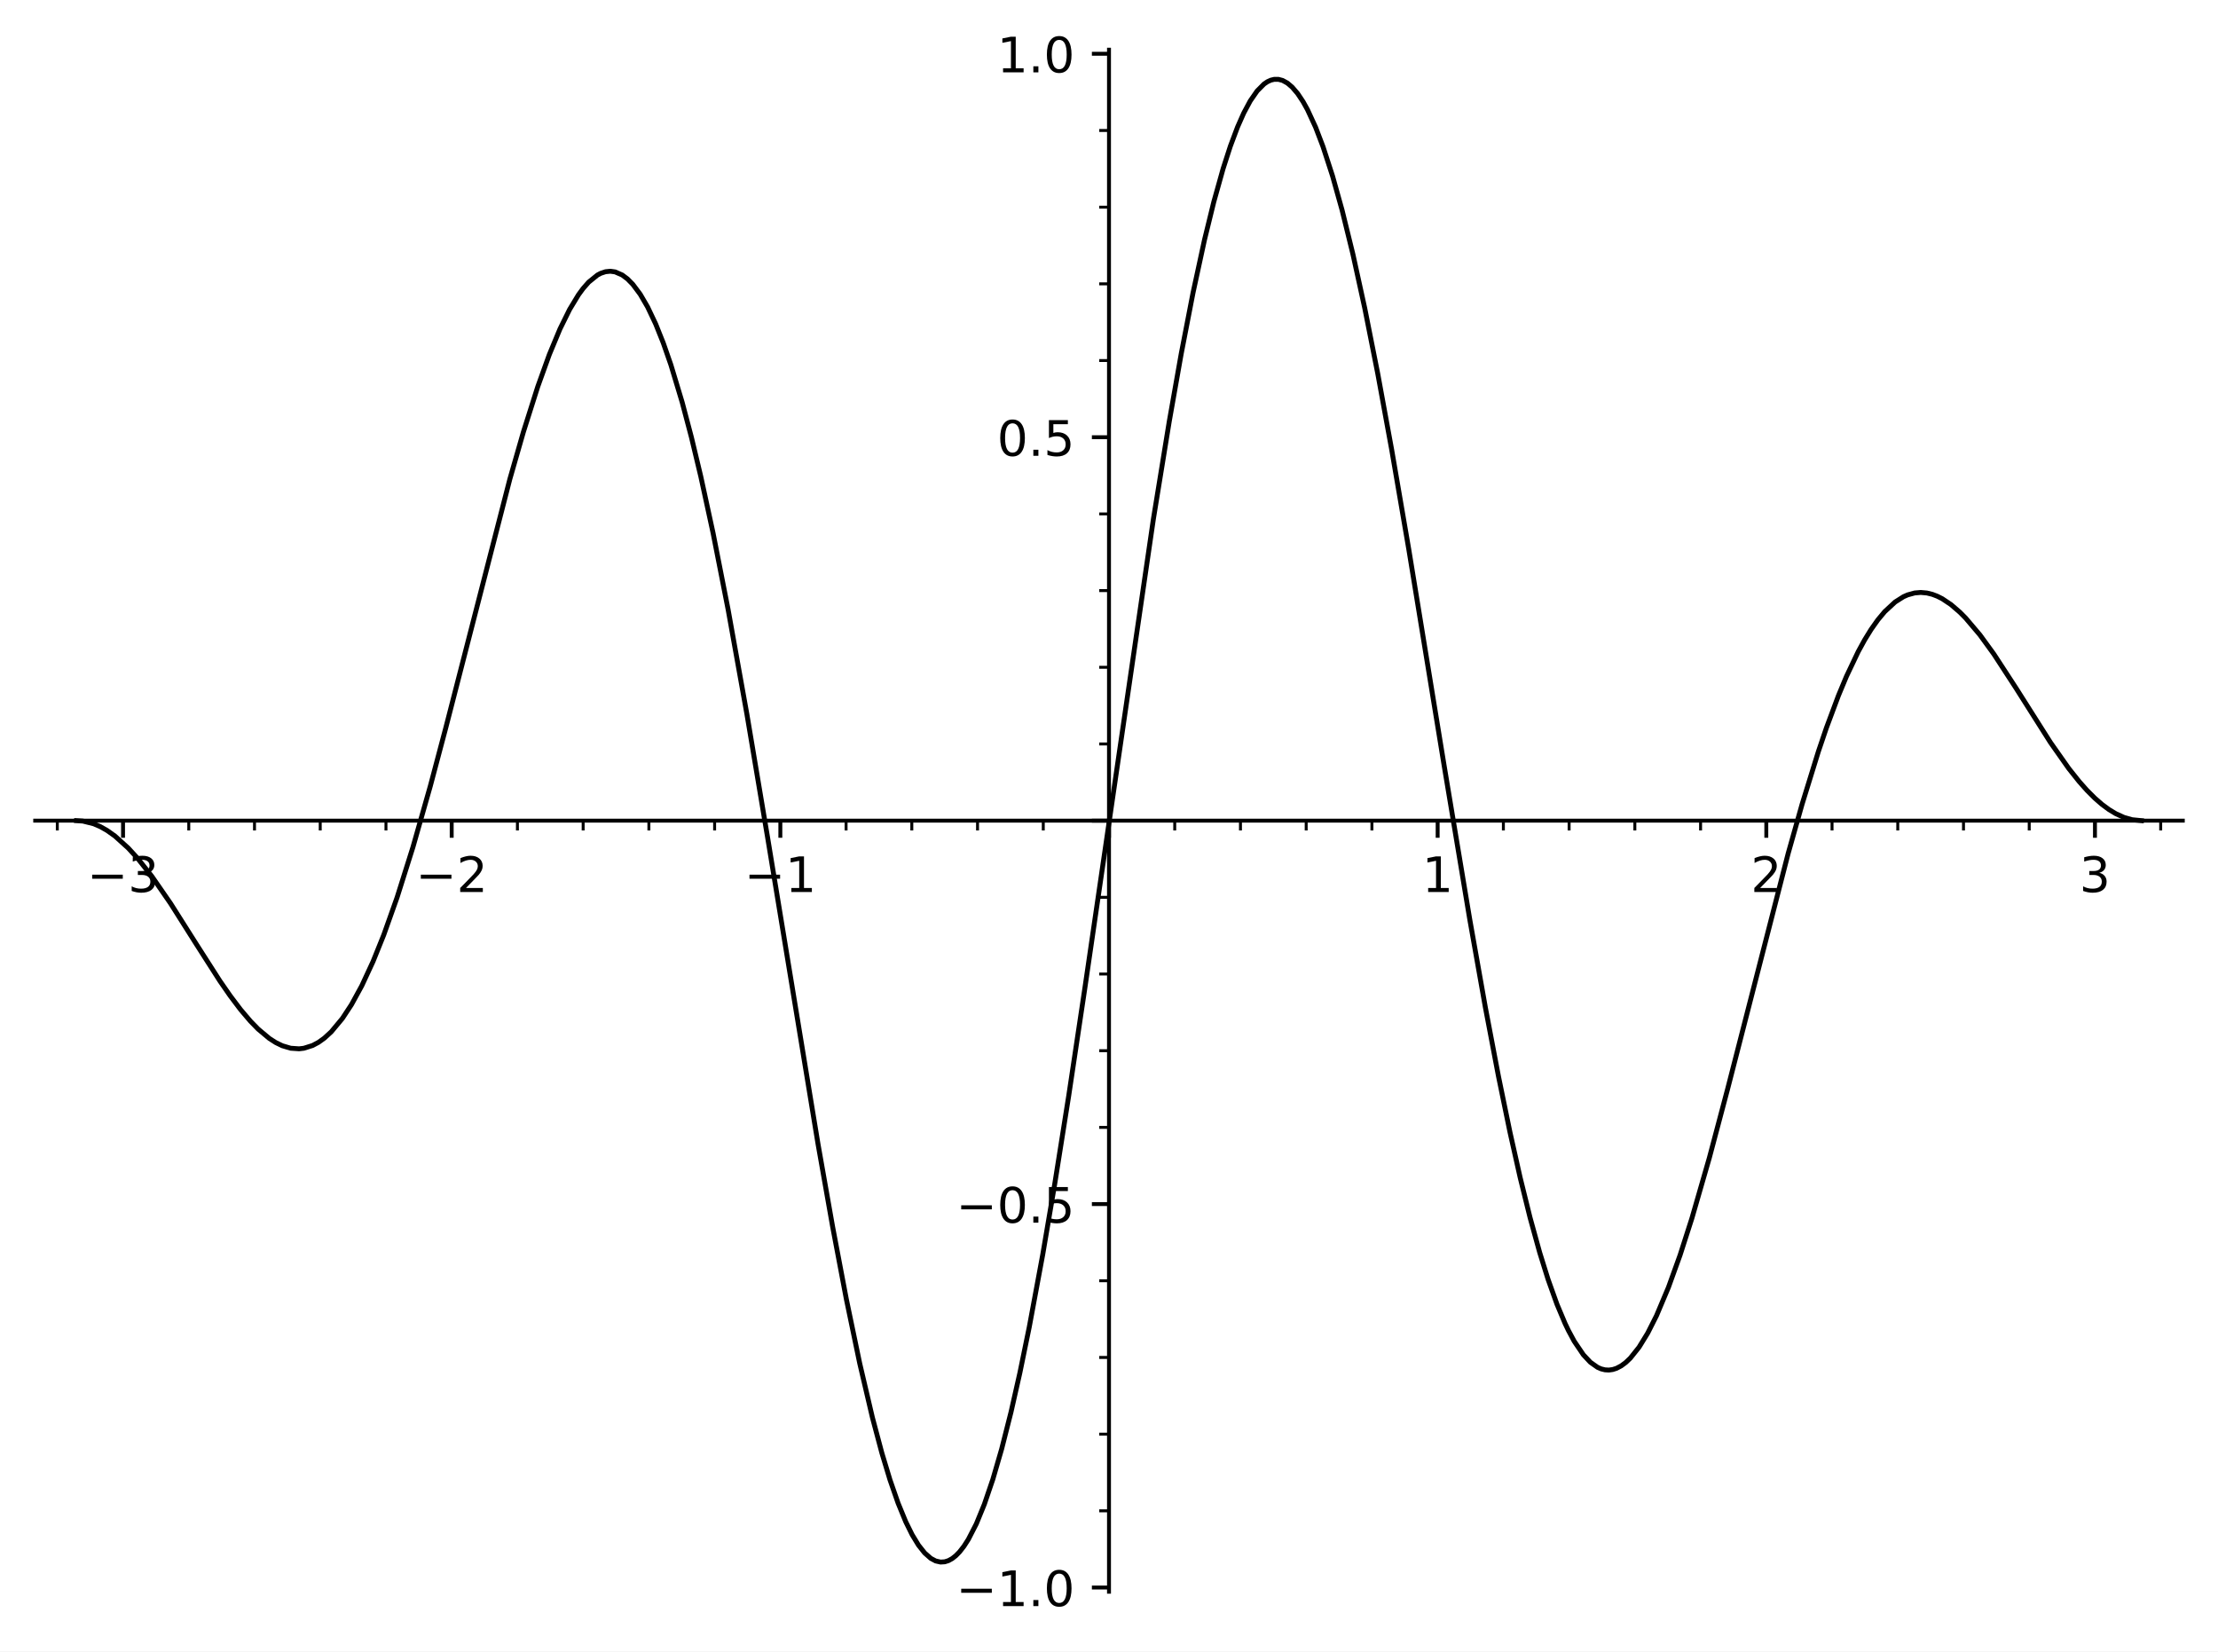
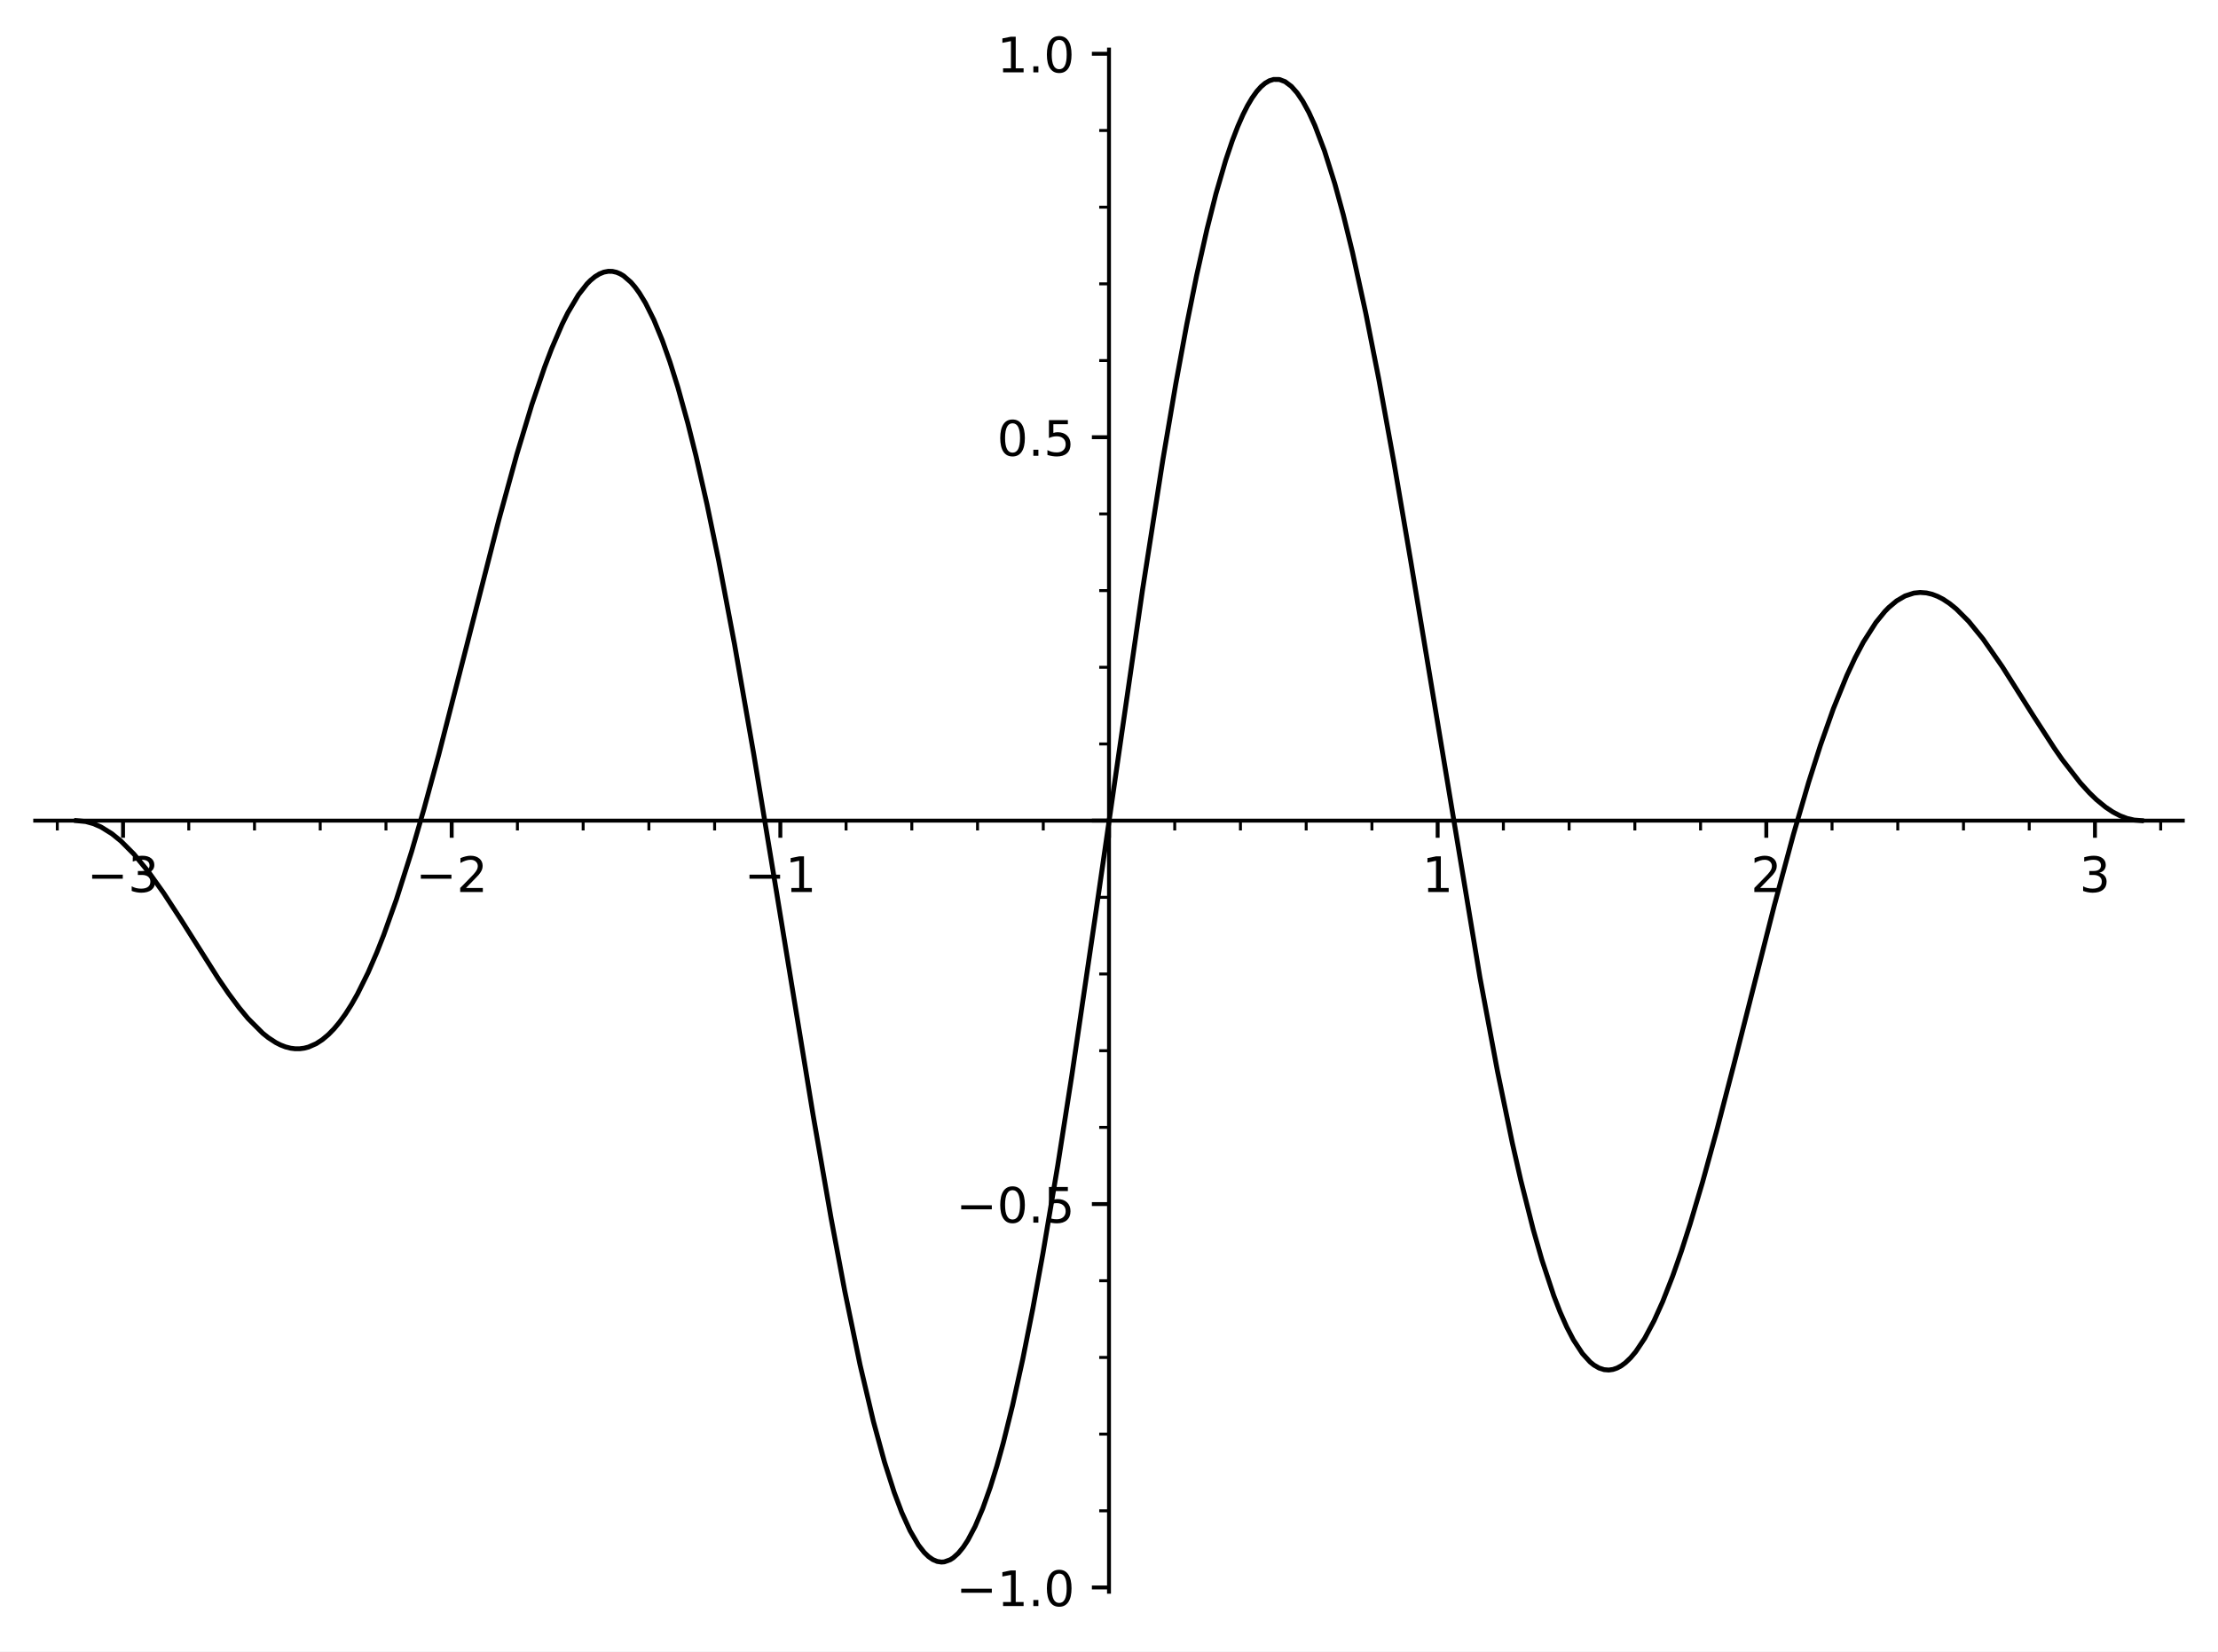
- <svg xmlns="http://www.w3.org/2000/svg" xmlns:xlink="http://www.w3.org/1999/xlink" height="337.733pt" version="1.1" viewBox="0 0 453.6 337.733" width="453.6pt">
+ <svg xmlns="http://www.w3.org/2000/svg" xmlns:xlink="http://www.w3.org/1999/xlink" height="337.727pt" version="1.1" viewBox="0 0 453.6 337.727" width="453.6pt">
  <defs>
    <style type="text/css">*{stroke-linecap:butt;stroke-linejoin:round;}</style>
  </defs>
  <g id="figure_1">
    <g id="patch_1">
-       <path d="M 0 337.733  L 453.6 337.733  L 453.6 0  L 0 0  z " style="fill:#ffffff;" />
+       <path d="M 0 337.727  L 453.6 337.727  L 453.6 0  L 0 0  z " style="fill:#ffffff;" />
    </g>
    <g id="axes_1">
      <g id="patch_2">
-         <path d="M 7.2 325.513  L 446.4 325.513  L 446.4 10.161  L 7.2 10.161  z " style="fill:#ffffff;" />
+         <path d="M 7.2 325.516  L 446.4 325.516  L 446.4 10.131  L 7.2 10.131  z " style="fill:#ffffff;" />
      </g>
      <g id="matplotlib.axis_1">
        <g id="xtick_1">
          <g id="line2d_1">
            <defs>
-               <path d="M 0 0  L 0 3.5  " id="m33271dd4c2" style="stroke:#000000;stroke-width:0.8;" />
+               <path d="M 0 0  L 0 3.5  " id="m013cb88195" style="stroke:#000000;stroke-width:0.8;" />
            </defs>
            <g>
-               <use style="stroke:#000000;stroke-width:0.8;" x="25.163" xlink:href="#m33271dd4c2" y="167.827" />
+               <use style="stroke:#000000;stroke-width:0.8;" x="25.163" xlink:href="#m013cb88195" y="167.824" />
            </g>
          </g>
          <g id="text_1">
-             <g transform="translate(17.79184 182.4251)scale(0.1 -0.1)">
+             <g transform="translate(17.79184 182.4221)scale(0.1 -0.1)">
              <defs>
                <path d="M 10.594 35.5  L 73.188 35.5  L 73.188 27.203  L 10.594 27.203  z " id="DejaVuSans-8722" />
                <path d="M 40.578 39.312  Q 47.656 37.797 51.625 33  Q 55.609 28.219 55.609 21.188  Q 55.609 10.406 48.188 4.484  Q 40.766 -1.422 27.094 -1.422  Q 22.516 -1.422 17.656 -0.516  Q 12.797 0.391 7.625 2.203  L 7.625 11.719  Q 11.719 9.328 16.594 8.109  Q 21.484 6.891 26.812 6.891  Q 36.078 6.891 40.938 10.547  Q 45.797 14.203 45.797 21.188  Q 45.797 27.641 41.281 31.266  Q 36.766 34.906 28.719 34.906  L 20.219 34.906  L 20.219 43.016  L 29.109 43.016  Q 36.375 43.016 40.234 45.922  Q 44.094 48.828 44.094 54.297  Q 44.094 59.906 40.109 62.906  Q 36.141 65.922 28.719 65.922  Q 24.656 65.922 20.016 65.031  Q 15.375 64.156 9.812 62.312  L 9.812 71.094  Q 15.438 72.656 20.344 73.438  Q 25.25 74.219 29.594 74.219  Q 40.828 74.219 47.359 69.109  Q 53.906 64.016 53.906 55.328  Q 53.906 49.266 50.438 45.094  Q 46.969 40.922 40.578 39.312  z " id="DejaVuSans-51" />
              </defs>
              <use xlink:href="#DejaVuSans-8722" />
              <use x="83.789" xlink:href="#DejaVuSans-51" />
            </g>
          </g>
        </g>
        <g id="xtick_2">
          <g id="line2d_2">
            <g>
-               <use style="stroke:#000000;stroke-width:0.8;" x="92.375" xlink:href="#m33271dd4c2" y="167.827" />
+               <use style="stroke:#000000;stroke-width:0.8;" x="92.375" xlink:href="#m013cb88195" y="167.824" />
            </g>
          </g>
          <g id="text_2">
-             <g transform="translate(85.00419 182.4251)scale(0.1 -0.1)">
+             <g transform="translate(85.00419 182.4221)scale(0.1 -0.1)">
              <defs>
                <path d="M 19.188 8.297  L 53.609 8.297  L 53.609 0  L 7.328 0  L 7.328 8.297  Q 12.938 14.109 22.625 23.891  Q 32.328 33.688 34.812 36.531  Q 39.547 41.844 41.422 45.531  Q 43.312 49.219 43.312 52.781  Q 43.312 58.594 39.234 62.25  Q 35.156 65.922 28.609 65.922  Q 23.969 65.922 18.812 64.312  Q 13.672 62.703 7.812 59.422  L 7.812 69.391  Q 13.766 71.781 18.938 73  Q 24.125 74.219 28.422 74.219  Q 39.75 74.219 46.484 68.547  Q 53.219 62.891 53.219 53.422  Q 53.219 48.922 51.531 44.891  Q 49.859 40.875 45.406 35.406  Q 44.188 33.984 37.641 27.219  Q 31.109 20.453 19.188 8.297  z " id="DejaVuSans-50" />
              </defs>
              <use xlink:href="#DejaVuSans-8722" />
              <use x="83.789" xlink:href="#DejaVuSans-50" />
            </g>
          </g>
        </g>
        <g id="xtick_3">
          <g id="line2d_3">
            <g>
-               <use style="stroke:#000000;stroke-width:0.8;" x="159.588" xlink:href="#m33271dd4c2" y="167.827" />
+               <use style="stroke:#000000;stroke-width:0.8;" x="159.588" xlink:href="#m013cb88195" y="167.824" />
            </g>
          </g>
          <g id="text_3">
-             <g transform="translate(152.2166 182.4251)scale(0.1 -0.1)">
+             <g transform="translate(152.2166 182.4221)scale(0.1 -0.1)">
              <defs>
                <path d="M 12.406 8.297  L 28.516 8.297  L 28.516 63.922  L 10.984 60.406  L 10.984 69.391  L 28.422 72.906  L 38.281 72.906  L 38.281 8.297  L 54.391 8.297  L 54.391 0  L 12.406 0  z " id="DejaVuSans-49" />
              </defs>
              <use xlink:href="#DejaVuSans-8722" />
              <use x="83.789" xlink:href="#DejaVuSans-49" />
            </g>
          </g>
        </g>
        <g id="xtick_4">
          <g id="line2d_4">
            <g>
-               <use style="stroke:#000000;stroke-width:0.8;" x="226.8" xlink:href="#m33271dd4c2" y="167.827" />
+               <use style="stroke:#000000;stroke-width:0.8;" x="226.8" xlink:href="#m013cb88195" y="167.824" />
            </g>
          </g>
        </g>
        <g id="xtick_5">
          <g id="line2d_5">
            <g>
-               <use style="stroke:#000000;stroke-width:0.8;" x="294.012" xlink:href="#m33271dd4c2" y="167.827" />
+               <use style="stroke:#000000;stroke-width:0.8;" x="294.012" xlink:href="#m013cb88195" y="167.824" />
            </g>
          </g>
          <g id="text_4">
-             <g transform="translate(290.8311 182.4251)scale(0.1 -0.1)">
+             <g transform="translate(290.8311 182.4221)scale(0.1 -0.1)">
              <use xlink:href="#DejaVuSans-49" />
            </g>
          </g>
        </g>
        <g id="xtick_6">
          <g id="line2d_6">
            <g>
-               <use style="stroke:#000000;stroke-width:0.8;" x="361.225" xlink:href="#m33271dd4c2" y="167.827" />
+               <use style="stroke:#000000;stroke-width:0.8;" x="361.225" xlink:href="#m013cb88195" y="167.824" />
            </g>
          </g>
          <g id="text_5">
-             <g transform="translate(358.0435 182.4251)scale(0.1 -0.1)">
+             <g transform="translate(358.0435 182.4221)scale(0.1 -0.1)">
              <use xlink:href="#DejaVuSans-50" />
            </g>
          </g>
        </g>
        <g id="xtick_7">
          <g id="line2d_7">
            <g>
-               <use style="stroke:#000000;stroke-width:0.8;" x="428.437" xlink:href="#m33271dd4c2" y="167.827" />
+               <use style="stroke:#000000;stroke-width:0.8;" x="428.437" xlink:href="#m013cb88195" y="167.824" />
            </g>
          </g>
          <g id="text_6">
-             <g transform="translate(425.2558 182.4251)scale(0.1 -0.1)">
+             <g transform="translate(425.2558 182.4221)scale(0.1 -0.1)">
              <use xlink:href="#DejaVuSans-51" />
            </g>
          </g>
        </g>
        <g id="xtick_8">
          <g id="line2d_8">
            <defs>
-               <path d="M 0 0  L 0 2  " id="mb18c58a521" style="stroke:#000000;stroke-width:0.6;" />
+               <path d="M 0 0  L 0 2  " id="m70eff635fc" style="stroke:#000000;stroke-width:0.6;" />
            </defs>
            <g>
-               <use style="stroke:#000000;stroke-width:0.6;" x="11.72" xlink:href="#mb18c58a521" y="167.827" />
+               <use style="stroke:#000000;stroke-width:0.6;" x="11.72" xlink:href="#m70eff635fc" y="167.824" />
            </g>
          </g>
        </g>
        <g id="xtick_9">
          <g id="line2d_9">
            <g>
-               <use style="stroke:#000000;stroke-width:0.6;" x="38.605" xlink:href="#mb18c58a521" y="167.827" />
+               <use style="stroke:#000000;stroke-width:0.6;" x="38.605" xlink:href="#m70eff635fc" y="167.824" />
            </g>
          </g>
        </g>
        <g id="xtick_10">
          <g id="line2d_10">
            <g>
-               <use style="stroke:#000000;stroke-width:0.6;" x="52.048" xlink:href="#mb18c58a521" y="167.827" />
+               <use style="stroke:#000000;stroke-width:0.6;" x="52.048" xlink:href="#m70eff635fc" y="167.824" />
            </g>
          </g>
        </g>
        <g id="xtick_11">
          <g id="line2d_11">
            <g>
-               <use style="stroke:#000000;stroke-width:0.6;" x="65.49" xlink:href="#mb18c58a521" y="167.827" />
+               <use style="stroke:#000000;stroke-width:0.6;" x="65.49" xlink:href="#m70eff635fc" y="167.824" />
            </g>
          </g>
        </g>
        <g id="xtick_12">
          <g id="line2d_12">
            <g>
-               <use style="stroke:#000000;stroke-width:0.6;" x="78.933" xlink:href="#mb18c58a521" y="167.827" />
+               <use style="stroke:#000000;stroke-width:0.6;" x="78.933" xlink:href="#m70eff635fc" y="167.824" />
            </g>
          </g>
        </g>
        <g id="xtick_13">
          <g id="line2d_13">
            <g>
-               <use style="stroke:#000000;stroke-width:0.6;" x="105.818" xlink:href="#mb18c58a521" y="167.827" />
+               <use style="stroke:#000000;stroke-width:0.6;" x="105.818" xlink:href="#m70eff635fc" y="167.824" />
            </g>
          </g>
        </g>
        <g id="xtick_14">
          <g id="line2d_14">
            <g>
-               <use style="stroke:#000000;stroke-width:0.6;" x="119.26" xlink:href="#mb18c58a521" y="167.827" />
+               <use style="stroke:#000000;stroke-width:0.6;" x="119.26" xlink:href="#m70eff635fc" y="167.824" />
            </g>
          </g>
        </g>
        <g id="xtick_15">
          <g id="line2d_15">
            <g>
-               <use style="stroke:#000000;stroke-width:0.6;" x="132.703" xlink:href="#mb18c58a521" y="167.827" />
+               <use style="stroke:#000000;stroke-width:0.6;" x="132.703" xlink:href="#m70eff635fc" y="167.824" />
            </g>
          </g>
        </g>
        <g id="xtick_16">
          <g id="line2d_16">
            <g>
-               <use style="stroke:#000000;stroke-width:0.6;" x="146.145" xlink:href="#mb18c58a521" y="167.827" />
+               <use style="stroke:#000000;stroke-width:0.6;" x="146.145" xlink:href="#m70eff635fc" y="167.824" />
            </g>
          </g>
        </g>
        <g id="xtick_17">
          <g id="line2d_17">
            <g>
-               <use style="stroke:#000000;stroke-width:0.6;" x="173.03" xlink:href="#mb18c58a521" y="167.827" />
+               <use style="stroke:#000000;stroke-width:0.6;" x="173.03" xlink:href="#m70eff635fc" y="167.824" />
            </g>
          </g>
        </g>
        <g id="xtick_18">
          <g id="line2d_18">
            <g>
-               <use style="stroke:#000000;stroke-width:0.6;" x="186.473" xlink:href="#mb18c58a521" y="167.827" />
+               <use style="stroke:#000000;stroke-width:0.6;" x="186.473" xlink:href="#m70eff635fc" y="167.824" />
            </g>
          </g>
        </g>
        <g id="xtick_19">
          <g id="line2d_19">
            <g>
-               <use style="stroke:#000000;stroke-width:0.6;" x="199.915" xlink:href="#mb18c58a521" y="167.827" />
+               <use style="stroke:#000000;stroke-width:0.6;" x="199.915" xlink:href="#m70eff635fc" y="167.824" />
            </g>
          </g>
        </g>
        <g id="xtick_20">
          <g id="line2d_20">
            <g>
-               <use style="stroke:#000000;stroke-width:0.6;" x="213.358" xlink:href="#mb18c58a521" y="167.827" />
+               <use style="stroke:#000000;stroke-width:0.6;" x="213.358" xlink:href="#m70eff635fc" y="167.824" />
            </g>
          </g>
        </g>
        <g id="xtick_21">
          <g id="line2d_21">
            <g>
-               <use style="stroke:#000000;stroke-width:0.6;" x="240.242" xlink:href="#mb18c58a521" y="167.827" />
+               <use style="stroke:#000000;stroke-width:0.6;" x="240.242" xlink:href="#m70eff635fc" y="167.824" />
            </g>
          </g>
        </g>
        <g id="xtick_22">
          <g id="line2d_22">
            <g>
-               <use style="stroke:#000000;stroke-width:0.6;" x="253.685" xlink:href="#mb18c58a521" y="167.827" />
+               <use style="stroke:#000000;stroke-width:0.6;" x="253.685" xlink:href="#m70eff635fc" y="167.824" />
            </g>
          </g>
        </g>
        <g id="xtick_23">
          <g id="line2d_23">
            <g>
-               <use style="stroke:#000000;stroke-width:0.6;" x="267.127" xlink:href="#mb18c58a521" y="167.827" />
+               <use style="stroke:#000000;stroke-width:0.6;" x="267.127" xlink:href="#m70eff635fc" y="167.824" />
            </g>
          </g>
        </g>
        <g id="xtick_24">
          <g id="line2d_24">
            <g>
-               <use style="stroke:#000000;stroke-width:0.6;" x="280.57" xlink:href="#mb18c58a521" y="167.827" />
+               <use style="stroke:#000000;stroke-width:0.6;" x="280.57" xlink:href="#m70eff635fc" y="167.824" />
            </g>
          </g>
        </g>
        <g id="xtick_25">
          <g id="line2d_25">
            <g>
-               <use style="stroke:#000000;stroke-width:0.6;" x="307.455" xlink:href="#mb18c58a521" y="167.827" />
+               <use style="stroke:#000000;stroke-width:0.6;" x="307.455" xlink:href="#m70eff635fc" y="167.824" />
            </g>
          </g>
        </g>
        <g id="xtick_26">
          <g id="line2d_26">
            <g>
-               <use style="stroke:#000000;stroke-width:0.6;" x="320.897" xlink:href="#mb18c58a521" y="167.827" />
+               <use style="stroke:#000000;stroke-width:0.6;" x="320.897" xlink:href="#m70eff635fc" y="167.824" />
            </g>
          </g>
        </g>
        <g id="xtick_27">
          <g id="line2d_27">
            <g>
-               <use style="stroke:#000000;stroke-width:0.6;" x="334.34" xlink:href="#mb18c58a521" y="167.827" />
+               <use style="stroke:#000000;stroke-width:0.6;" x="334.34" xlink:href="#m70eff635fc" y="167.824" />
            </g>
          </g>
        </g>
        <g id="xtick_28">
          <g id="line2d_28">
            <g>
-               <use style="stroke:#000000;stroke-width:0.6;" x="347.782" xlink:href="#mb18c58a521" y="167.827" />
+               <use style="stroke:#000000;stroke-width:0.6;" x="347.782" xlink:href="#m70eff635fc" y="167.824" />
            </g>
          </g>
        </g>
        <g id="xtick_29">
          <g id="line2d_29">
            <g>
-               <use style="stroke:#000000;stroke-width:0.6;" x="374.667" xlink:href="#mb18c58a521" y="167.827" />
+               <use style="stroke:#000000;stroke-width:0.6;" x="374.667" xlink:href="#m70eff635fc" y="167.824" />
            </g>
          </g>
        </g>
        <g id="xtick_30">
          <g id="line2d_30">
            <g>
-               <use style="stroke:#000000;stroke-width:0.6;" x="388.11" xlink:href="#mb18c58a521" y="167.827" />
+               <use style="stroke:#000000;stroke-width:0.6;" x="388.11" xlink:href="#m70eff635fc" y="167.824" />
            </g>
          </g>
        </g>
        <g id="xtick_31">
          <g id="line2d_31">
            <g>
-               <use style="stroke:#000000;stroke-width:0.6;" x="401.552" xlink:href="#mb18c58a521" y="167.827" />
+               <use style="stroke:#000000;stroke-width:0.6;" x="401.552" xlink:href="#m70eff635fc" y="167.824" />
            </g>
          </g>
        </g>
        <g id="xtick_32">
          <g id="line2d_32">
            <g>
-               <use style="stroke:#000000;stroke-width:0.6;" x="414.995" xlink:href="#mb18c58a521" y="167.827" />
+               <use style="stroke:#000000;stroke-width:0.6;" x="414.995" xlink:href="#m70eff635fc" y="167.824" />
            </g>
          </g>
        </g>
        <g id="xtick_33">
          <g id="line2d_33">
            <g>
-               <use style="stroke:#000000;stroke-width:0.6;" x="441.88" xlink:href="#mb18c58a521" y="167.827" />
+               <use style="stroke:#000000;stroke-width:0.6;" x="441.88" xlink:href="#m70eff635fc" y="167.824" />
            </g>
          </g>
        </g>
      </g>
      <g id="matplotlib.axis_2">
        <g id="ytick_1">
          <g id="line2d_34">
            <defs>
-               <path d="M 0 0  L -3.5 0  " id="mea4b6a1f1e" style="stroke:#000000;stroke-width:0.8;" />
+               <path d="M 0 0  L -3.5 0  " id="m8306e8a136" style="stroke:#000000;stroke-width:0.8;" />
            </defs>
            <g>
-               <use style="stroke:#000000;stroke-width:0.8;" x="226.8" xlink:href="#mea4b6a1f1e" y="324.654" />
+               <use style="stroke:#000000;stroke-width:0.8;" x="226.8" xlink:href="#m8306e8a136" y="324.648" />
            </g>
          </g>
          <g id="text_7">
-             <g transform="translate(195.5172 328.4533)scale(0.1 -0.1)">
+             <g transform="translate(195.5172 328.4472)scale(0.1 -0.1)">
              <defs>
                <path d="M 10.688 12.406  L 21 12.406  L 21 0  L 10.688 0  z " id="DejaVuSans-46" />
                <path d="M 31.781 66.406  Q 24.172 66.406 20.328 58.906  Q 16.5 51.422 16.5 36.375  Q 16.5 21.391 20.328 13.891  Q 24.172 6.391 31.781 6.391  Q 39.453 6.391 43.281 13.891  Q 47.125 21.391 47.125 36.375  Q 47.125 51.422 43.281 58.906  Q 39.453 66.406 31.781 66.406  z M 31.781 74.219  Q 44.047 74.219 50.516 64.516  Q 56.984 54.828 56.984 36.375  Q 56.984 17.969 50.516 8.266  Q 44.047 -1.422 31.781 -1.422  Q 19.531 -1.422 13.062 8.266  Q 6.594 17.969 6.594 36.375  Q 6.594 54.828 13.062 64.516  Q 19.531 74.219 31.781 74.219  z " id="DejaVuSans-48" />
              </defs>
              <use xlink:href="#DejaVuSans-8722" />
              <use x="83.789" xlink:href="#DejaVuSans-49" />
              <use x="147.412" xlink:href="#DejaVuSans-46" />
              <use x="179.199" xlink:href="#DejaVuSans-48" />
            </g>
          </g>
        </g>
        <g id="ytick_2">
          <g id="line2d_35">
            <g>
-               <use style="stroke:#000000;stroke-width:0.8;" x="226.8" xlink:href="#mea4b6a1f1e" y="246.24" />
+               <use style="stroke:#000000;stroke-width:0.8;" x="226.8" xlink:href="#m8306e8a136" y="246.236" />
            </g>
          </g>
          <g id="text_8">
-             <g transform="translate(195.5172 250.0396)scale(0.1 -0.1)">
+             <g transform="translate(195.5172 250.035)scale(0.1 -0.1)">
              <defs>
                <path d="M 10.797 72.906  L 49.516 72.906  L 49.516 64.594  L 19.828 64.594  L 19.828 46.734  Q 21.969 47.469 24.109 47.828  Q 26.266 48.188 28.422 48.188  Q 40.625 48.188 47.75 41.5  Q 54.891 34.812 54.891 23.391  Q 54.891 11.625 47.562 5.094  Q 40.234 -1.422 26.906 -1.422  Q 22.312 -1.422 17.547 -0.641  Q 12.797 0.141 7.719 1.703  L 7.719 11.625  Q 12.109 9.234 16.797 8.062  Q 21.484 6.891 26.703 6.891  Q 35.156 6.891 40.078 11.328  Q 45.016 15.766 45.016 23.391  Q 45.016 31 40.078 35.438  Q 35.156 39.891 26.703 39.891  Q 22.75 39.891 18.812 39.016  Q 14.891 38.141 10.797 36.281  z " id="DejaVuSans-53" />
              </defs>
              <use xlink:href="#DejaVuSans-8722" />
              <use x="83.789" xlink:href="#DejaVuSans-48" />
              <use x="147.412" xlink:href="#DejaVuSans-46" />
              <use x="179.199" xlink:href="#DejaVuSans-53" />
            </g>
          </g>
        </g>
        <g id="ytick_3">
          <g id="line2d_36">
            <g>
-               <use style="stroke:#000000;stroke-width:0.8;" x="226.8" xlink:href="#mea4b6a1f1e" y="167.827" />
+               <use style="stroke:#000000;stroke-width:0.8;" x="226.8" xlink:href="#m8306e8a136" y="167.824" />
            </g>
          </g>
        </g>
        <g id="ytick_4">
          <g id="line2d_37">
            <g>
-               <use style="stroke:#000000;stroke-width:0.8;" x="226.8" xlink:href="#mea4b6a1f1e" y="89.413" />
+               <use style="stroke:#000000;stroke-width:0.8;" x="226.8" xlink:href="#m8306e8a136" y="89.411" />
            </g>
          </g>
          <g id="text_9">
-             <g transform="translate(203.8969 93.21216)scale(0.1 -0.1)">
+             <g transform="translate(203.8969 93.21064)scale(0.1 -0.1)">
              <use xlink:href="#DejaVuSans-48" />
              <use x="63.623" xlink:href="#DejaVuSans-46" />
              <use x="95.41" xlink:href="#DejaVuSans-53" />
            </g>
          </g>
        </g>
        <g id="ytick_5">
          <g id="line2d_38">
            <g>
-               <use style="stroke:#000000;stroke-width:0.8;" x="226.8" xlink:href="#mea4b6a1f1e" y="10.999" />
+               <use style="stroke:#000000;stroke-width:0.8;" x="226.8" xlink:href="#m8306e8a136" y="10.999" />
            </g>
          </g>
          <g id="text_10">
            <g transform="translate(203.8969 14.79844)scale(0.1 -0.1)">
              <use xlink:href="#DejaVuSans-49" />
              <use x="63.623" xlink:href="#DejaVuSans-46" />
              <use x="95.41" xlink:href="#DejaVuSans-48" />
            </g>
          </g>
        </g>
        <g id="ytick_6">
          <g id="line2d_39">
            <defs>
-               <path d="M 0 0  L -2 0  " id="mfe4cc8c151" style="stroke:#000000;stroke-width:0.6;" />
+               <path d="M 0 0  L -2 0  " id="m90d00c5e4f" style="stroke:#000000;stroke-width:0.6;" />
            </defs>
            <g>
-               <use style="stroke:#000000;stroke-width:0.6;" x="226.8" xlink:href="#mfe4cc8c151" y="308.971" />
+               <use style="stroke:#000000;stroke-width:0.6;" x="226.8" xlink:href="#m90d00c5e4f" y="308.966" />
            </g>
          </g>
        </g>
        <g id="ytick_7">
          <g id="line2d_40">
            <g>
-               <use style="stroke:#000000;stroke-width:0.6;" x="226.8" xlink:href="#mfe4cc8c151" y="293.289" />
+               <use style="stroke:#000000;stroke-width:0.6;" x="226.8" xlink:href="#m90d00c5e4f" y="293.283" />
            </g>
          </g>
        </g>
        <g id="ytick_8">
          <g id="line2d_41">
            <g>
-               <use style="stroke:#000000;stroke-width:0.6;" x="226.8" xlink:href="#mfe4cc8c151" y="277.606" />
+               <use style="stroke:#000000;stroke-width:0.6;" x="226.8" xlink:href="#m90d00c5e4f" y="277.601" />
            </g>
          </g>
        </g>
        <g id="ytick_9">
          <g id="line2d_42">
            <g>
-               <use style="stroke:#000000;stroke-width:0.6;" x="226.8" xlink:href="#mfe4cc8c151" y="261.923" />
+               <use style="stroke:#000000;stroke-width:0.6;" x="226.8" xlink:href="#m90d00c5e4f" y="261.918" />
            </g>
          </g>
        </g>
        <g id="ytick_10">
          <g id="line2d_43">
            <g>
-               <use style="stroke:#000000;stroke-width:0.6;" x="226.8" xlink:href="#mfe4cc8c151" y="230.558" />
+               <use style="stroke:#000000;stroke-width:0.6;" x="226.8" xlink:href="#m90d00c5e4f" y="230.553" />
            </g>
          </g>
        </g>
        <g id="ytick_11">
          <g id="line2d_44">
            <g>
-               <use style="stroke:#000000;stroke-width:0.6;" x="226.8" xlink:href="#mfe4cc8c151" y="214.875" />
+               <use style="stroke:#000000;stroke-width:0.6;" x="226.8" xlink:href="#m90d00c5e4f" y="214.871" />
            </g>
          </g>
        </g>
        <g id="ytick_12">
          <g id="line2d_45">
            <g>
-               <use style="stroke:#000000;stroke-width:0.6;" x="226.8" xlink:href="#mfe4cc8c151" y="199.192" />
+               <use style="stroke:#000000;stroke-width:0.6;" x="226.8" xlink:href="#m90d00c5e4f" y="199.188" />
            </g>
          </g>
        </g>
        <g id="ytick_13">
          <g id="line2d_46">
            <g>
-               <use style="stroke:#000000;stroke-width:0.6;" x="226.8" xlink:href="#mfe4cc8c151" y="183.509" />
+               <use style="stroke:#000000;stroke-width:0.6;" x="226.8" xlink:href="#m90d00c5e4f" y="183.506" />
            </g>
          </g>
        </g>
        <g id="ytick_14">
          <g id="line2d_47">
            <g>
-               <use style="stroke:#000000;stroke-width:0.6;" x="226.8" xlink:href="#mfe4cc8c151" y="152.144" />
+               <use style="stroke:#000000;stroke-width:0.6;" x="226.8" xlink:href="#m90d00c5e4f" y="152.141" />
            </g>
          </g>
        </g>
        <g id="ytick_15">
          <g id="line2d_48">
            <g>
-               <use style="stroke:#000000;stroke-width:0.6;" x="226.8" xlink:href="#mfe4cc8c151" y="136.461" />
+               <use style="stroke:#000000;stroke-width:0.6;" x="226.8" xlink:href="#m90d00c5e4f" y="136.459" />
            </g>
          </g>
        </g>
        <g id="ytick_16">
          <g id="line2d_49">
            <g>
-               <use style="stroke:#000000;stroke-width:0.6;" x="226.8" xlink:href="#mfe4cc8c151" y="120.778" />
+               <use style="stroke:#000000;stroke-width:0.6;" x="226.8" xlink:href="#m90d00c5e4f" y="120.776" />
            </g>
          </g>
        </g>
        <g id="ytick_17">
          <g id="line2d_50">
            <g>
-               <use style="stroke:#000000;stroke-width:0.6;" x="226.8" xlink:href="#mfe4cc8c151" y="105.096" />
+               <use style="stroke:#000000;stroke-width:0.6;" x="226.8" xlink:href="#m90d00c5e4f" y="105.094" />
            </g>
          </g>
        </g>
        <g id="ytick_18">
          <g id="line2d_51">
            <g>
-               <use style="stroke:#000000;stroke-width:0.6;" x="226.8" xlink:href="#mfe4cc8c151" y="73.73" />
+               <use style="stroke:#000000;stroke-width:0.6;" x="226.8" xlink:href="#m90d00c5e4f" y="73.729" />
            </g>
          </g>
        </g>
        <g id="ytick_19">
          <g id="line2d_52">
            <g>
-               <use style="stroke:#000000;stroke-width:0.6;" x="226.8" xlink:href="#mfe4cc8c151" y="58.047" />
+               <use style="stroke:#000000;stroke-width:0.6;" x="226.8" xlink:href="#m90d00c5e4f" y="58.047" />
            </g>
          </g>
        </g>
        <g id="ytick_20">
          <g id="line2d_53">
            <g>
-               <use style="stroke:#000000;stroke-width:0.6;" x="226.8" xlink:href="#mfe4cc8c151" y="42.365" />
+               <use style="stroke:#000000;stroke-width:0.6;" x="226.8" xlink:href="#m90d00c5e4f" y="42.364" />
            </g>
          </g>
        </g>
        <g id="ytick_21">
          <g id="line2d_54">
            <g>
-               <use style="stroke:#000000;stroke-width:0.6;" x="226.8" xlink:href="#mfe4cc8c151" y="26.682" />
+               <use style="stroke:#000000;stroke-width:0.6;" x="226.8" xlink:href="#m90d00c5e4f" y="26.682" />
            </g>
          </g>
        </g>
      </g>
      <g id="line2d_55">
-         <path clip-path="url(#pe97236d81b)" d="M 15.646 167.827  L 16.942 167.914  L 19.166 168.469  L 20.531 169.059  L 21.895 169.833  L 23.496 170.968  L 26.229 173.438  L 28.145 175.535  L 31.037 179.189  L 34.866 184.731  L 40.115 193.025  L 44.966 200.604  L 47.06 203.627  L 49.186 206.446  L 51.209 208.829  L 52.784 210.444  L 55.076 212.362  L 56.401 213.213  L 57.726 213.857  L 59.445 214.367  L 61.165 214.486  L 62.136 214.372  L 63.928 213.808  L 65.128 213.166  L 66.328 212.306  L 67.75 211.002  L 70.018 208.278  L 71.876 205.451  L 73.986 201.596  L 76.286 196.636  L 78.484 191.184  L 81.205 183.535  L 84.45 173.242  L 88.012 160.726  L 91.158 148.877  L 104.278 97.947  L 107.049 88.305  L 109.981 79.063  L 112.338 72.518  L 114.516 67.281  L 116.489 63.284  L 118.303 60.287  L 119.235 59.015  L 120.386 57.703  L 122.192 56.241  L 122.848 55.896  L 123.83 55.568  L 124.812 55.469  L 125.794 55.604  L 127.262 56.245  L 128.337 57.052  L 129.413 58.146  L 130.927 60.175  L 132.441 62.775  L 134.087 66.245  L 135.642 70.13  L 137.197 74.593  L 139.514 82.283  L 141.396 89.403  L 143.309 97.4  L 145.828 109.006  L 148.892 124.584  L 152.748 146.048  L 156.981 171.266  L 167.309 234.051  L 170.277 250.859  L 173.091 265.706  L 175.824 278.83  L 178.413 289.878  L 180.352 297.152  L 182.008 302.629  L 183.663 307.39  L 185.239 311.222  L 186.539 313.854  L 187.84 315.993  L 189.1 317.583  L 190.359 318.692  L 191.354 319.224  L 192.348 319.449  L 193.212 319.395  L 193.966 319.157  L 194.72 318.741  L 195.474 318.149  L 196.228 317.378  L 197.129 316.226  L 198.03 314.822  L 199.669 311.633  L 201.307 307.633  L 203.049 302.514  L 204.843 296.34  L 206.758 288.787  L 208.565 280.788  L 210.492 271.397  L 213.25 256.546  L 215.698 242.146  L 218.565 224.077  L 221.841 202.231  L 235.879 106.14  L 239.128 86.164  L 241.568 72.354  L 243.986 59.868  L 246.336 49.024  L 248.238 41.265  L 250.141 34.471  L 251.616 29.903  L 253.089 25.978  L 254.35 23.129  L 255.687 20.635  L 257.099 18.598  L 258.501 17.187  L 259.197 16.715  L 259.894 16.395  L 260.59 16.225  L 261.451 16.225  L 262.313 16.456  L 263.285 16.991  L 264.256 17.817  L 265.374 19.122  L 266.492 20.802  L 267.391 22.421  L 269.046 26.011  L 270.557 29.961  L 272.511 35.976  L 274.465 42.964  L 276.677 51.96  L 279.095 62.984  L 281.747 76.33  L 284.613 91.972  L 288.1 112.282  L 295.394 156.904  L 300.59 188.085  L 303.773 206.03  L 306.456 220.136  L 308.801 231.529  L 310.885 240.816  L 312.909 249.006  L 314.88 256.142  L 316.593 261.635  L 318.418 266.734  L 320.074 270.666  L 320.761 272.099  L 321.942 274.293  L 323.817 277.064  L 325.248 278.589  L 326.72 279.627  L 327.456 279.945  L 328.239 280.138  L 329.021 280.182  L 329.804 280.078  L 330.587 279.829  L 331.553 279.322  L 332.491 278.625  L 333.428 277.729  L 335.196 275.513  L 336.964 272.637  L 338.767 269.064  L 341.207 263.277  L 343.587 256.683  L 346.001 249.165  L 349.569 236.811  L 353.287 222.805  L 365.697 174.528  L 368.545 164.457  L 371.874 153.692  L 373.52 148.84  L 375.977 142.253  L 377.616 138.322  L 380.011 133.28  L 381.331 130.869  L 382.652 128.725  L 384.049 126.749  L 385.447 125.077  L 387.568 123.115  L 389.275 122.034  L 390.128 121.657  L 391.562 121.263  L 392.812 121.159  L 394.061 121.27  L 395.178 121.544  L 396.192 121.931  L 397.206 122.444  L 398.997 123.642  L 400.788 125.183  L 401.982 126.384  L 404.9 129.826  L 407.745 133.741  L 412.255 140.662  L 419.344 151.847  L 423.084 157.162  L 425.206 159.825  L 426.803 161.623  L 428.432 163.25  L 429.853 164.485  L 431.274 165.538  L 432.716 166.411  L 434.374 167.162  L 436.032 167.635  L 437.954 167.827  L 437.954 167.827  " style="fill:none;stroke:#000000;stroke-linecap:square;" />
+         <path clip-path="url(#pae6f9b5c58)" d="M 15.646 167.824  L 17.55 168.012  L 19.103 168.443  L 20.656 169.119  L 22.88 170.5  L 24.71 171.983  L 27.361 174.64  L 30.369 178.295  L 33.478 182.644  L 36.951 187.97  L 44.653 200.13  L 46.736 203.171  L 48.911 206.095  L 50.743 208.305  L 53.718 211.286  L 54.861 212.202  L 56.402 213.21  L 57.351 213.692  L 58.401 214.099  L 59.451 214.364  L 60.36 214.476  L 61.269 214.476  L 62.178 214.361  L 63.088 214.127  L 64.662 213.436  L 65.917 212.621  L 67.172 211.566  L 68.317 210.392  L 69.463 209.014  L 70.651 207.37  L 71.879 205.441  L 73.107 203.28  L 75.292 198.873  L 77.062 194.786  L 78.466 191.229  L 81.065 183.947  L 84.175 174.157  L 86.708 165.432  L 89.728 154.334  L 95.506 131.797  L 102.001 106.378  L 105.702 92.895  L 108.776 82.724  L 111.391 75.045  L 112.831 71.262  L 114.948 66.342  L 116.118 63.978  L 118.31 60.277  L 120.045 58.06  L 120.758 57.34  L 121.672 56.584  L 122.586 56.02  L 123.5 55.651  L 124.414 55.48  L 125.247 55.499  L 126.079 55.686  L 126.813 55.991  L 127.546 56.429  L 129.014 57.706  L 129.887 58.719  L 130.759 59.921  L 131.993 61.946  L 133.712 65.395  L 135.432 69.569  L 137.016 74.044  L 138.626 79.189  L 140.672 86.573  L 142.348 93.289  L 144.601 103.206  L 146.986 114.716  L 150.218 131.759  L 154.146 154.225  L 158.849 182.7  L 166.288 228.054  L 169.982 249.233  L 172.76 264.018  L 175.894 279.141  L 178.618 290.681  L 180.886 298.99  L 182.892 305.258  L 184.405 309.274  L 186.126 313.065  L 187.847 315.997  L 189.008 317.478  L 189.891 318.33  L 190.773 318.944  L 191.656 319.318  L 192.538 319.451  L 193.138 319.402  L 194.337 318.969  L 194.936 318.583  L 195.967 317.659  L 196.998 316.404  L 197.931 314.982  L 199.418 312.167  L 200.972 308.509  L 202.526 304.137  L 203.86 299.829  L 205.194 295.023  L 207.089 287.375  L 209.157 277.991  L 211.213 267.662  L 213.278 256.385  L 216.321 238.314  L 219.192 219.979  L 223.942 187.768  L 233.634 120.784  L 237.826 93.968  L 240.441 78.594  L 242.681 66.451  L 244.727 56.308  L 246.831 46.915  L 248.676 39.611  L 250.664 32.78  L 252.037 28.717  L 253.126 25.886  L 254.215 23.409  L 255.146 21.578  L 256.076 20.011  L 257.03 18.682  L 257.888 17.728  L 258.746 17.004  L 259.604 16.51  L 260.462 16.245  L 261.635 16.255  L 262.809 16.693  L 264.104 17.669  L 265.271 18.986  L 266.438 20.712  L 267.675 22.98  L 268.911 25.69  L 270.867 30.846  L 272.967 37.521  L 274.712 43.913  L 276.601 51.631  L 279.303 63.985  L 281.976 77.535  L 285.094 94.702  L 288.519 114.792  L 302.668 199.931  L 306.246 219.068  L 309.286 233.757  L 311.004 241.314  L 313.565 251.474  L 315.323 257.623  L 317.75 264.954  L 319.048 268.302  L 320.412 271.381  L 321.776 274.001  L 323.61 276.796  L 325.195 278.537  L 325.988 279.172  L 327.029 279.771  L 328.07 280.104  L 329.015 280.177  L 329.867 280.058  L 330.718 279.768  L 331.57 279.307  L 332.422 278.678  L 333.473 277.676  L 334.524 276.429  L 336.361 273.684  L 338.276 270.093  L 340.032 266.188  L 342.085 260.941  L 343.891 255.776  L 345.682 250.199  L 348.192 241.728  L 351.022 231.441  L 354.693 217.315  L 362.794 185.419  L 366.778 170.621  L 369.874 160.011  L 372.29 152.431  L 374.936 144.944  L 377.699 138.131  L 379.388 134.507  L 381.077 131.31  L 383.624 127.317  L 385.461 125.06  L 386.264 124.237  L 387.87 122.889  L 389.606 121.873  L 391.413 121.288  L 392.696 121.157  L 393.979 121.254  L 395.129 121.526  L 396.279 121.968  L 397.358 122.53  L 398.719 123.431  L 400.08 124.533  L 402.607 127.062  L 405.546 130.669  L 409.493 136.345  L 415.729 146.217  L 420.127 153.01  L 421.754 155.348  L 425.434 160.09  L 427.31 162.15  L 428.741 163.531  L 430.629 165.08  L 432.112 166.067  L 433.596 166.841  L 435.023 167.378  L 436.45 167.706  L 437.954 167.824  L 437.954 167.824  " style="fill:none;stroke:#000000;stroke-linecap:square;" />
      </g>
      <g id="patch_3">
-         <path d="M 226.8 325.513  L 226.8 10.161  " style="fill:none;stroke:#000000;stroke-linecap:square;stroke-linejoin:miter;stroke-width:0.8;" />
+         <path d="M 226.8 325.516  L 226.8 10.131  " style="fill:none;stroke:#000000;stroke-linecap:square;stroke-linejoin:miter;stroke-width:0.8;" />
      </g>
      <g id="patch_4">
-         <path d="M 7.2 167.827  L 446.4 167.827  " style="fill:none;stroke:#000000;stroke-linecap:square;stroke-linejoin:miter;stroke-width:0.8;" />
+         <path d="M 7.2 167.824  L 446.4 167.824  " style="fill:none;stroke:#000000;stroke-linecap:square;stroke-linejoin:miter;stroke-width:0.8;" />
      </g>
    </g>
  </g>
  <defs>
-     <clipPath id="pe97236d81b">
-       <rect height="315.353" width="439.2" x="7.2" y="10.161" />
+     <clipPath id="pae6f9b5c58">
+       <rect height="315.385" width="439.2" x="7.2" y="10.131" />
    </clipPath>
  </defs>
</svg>
